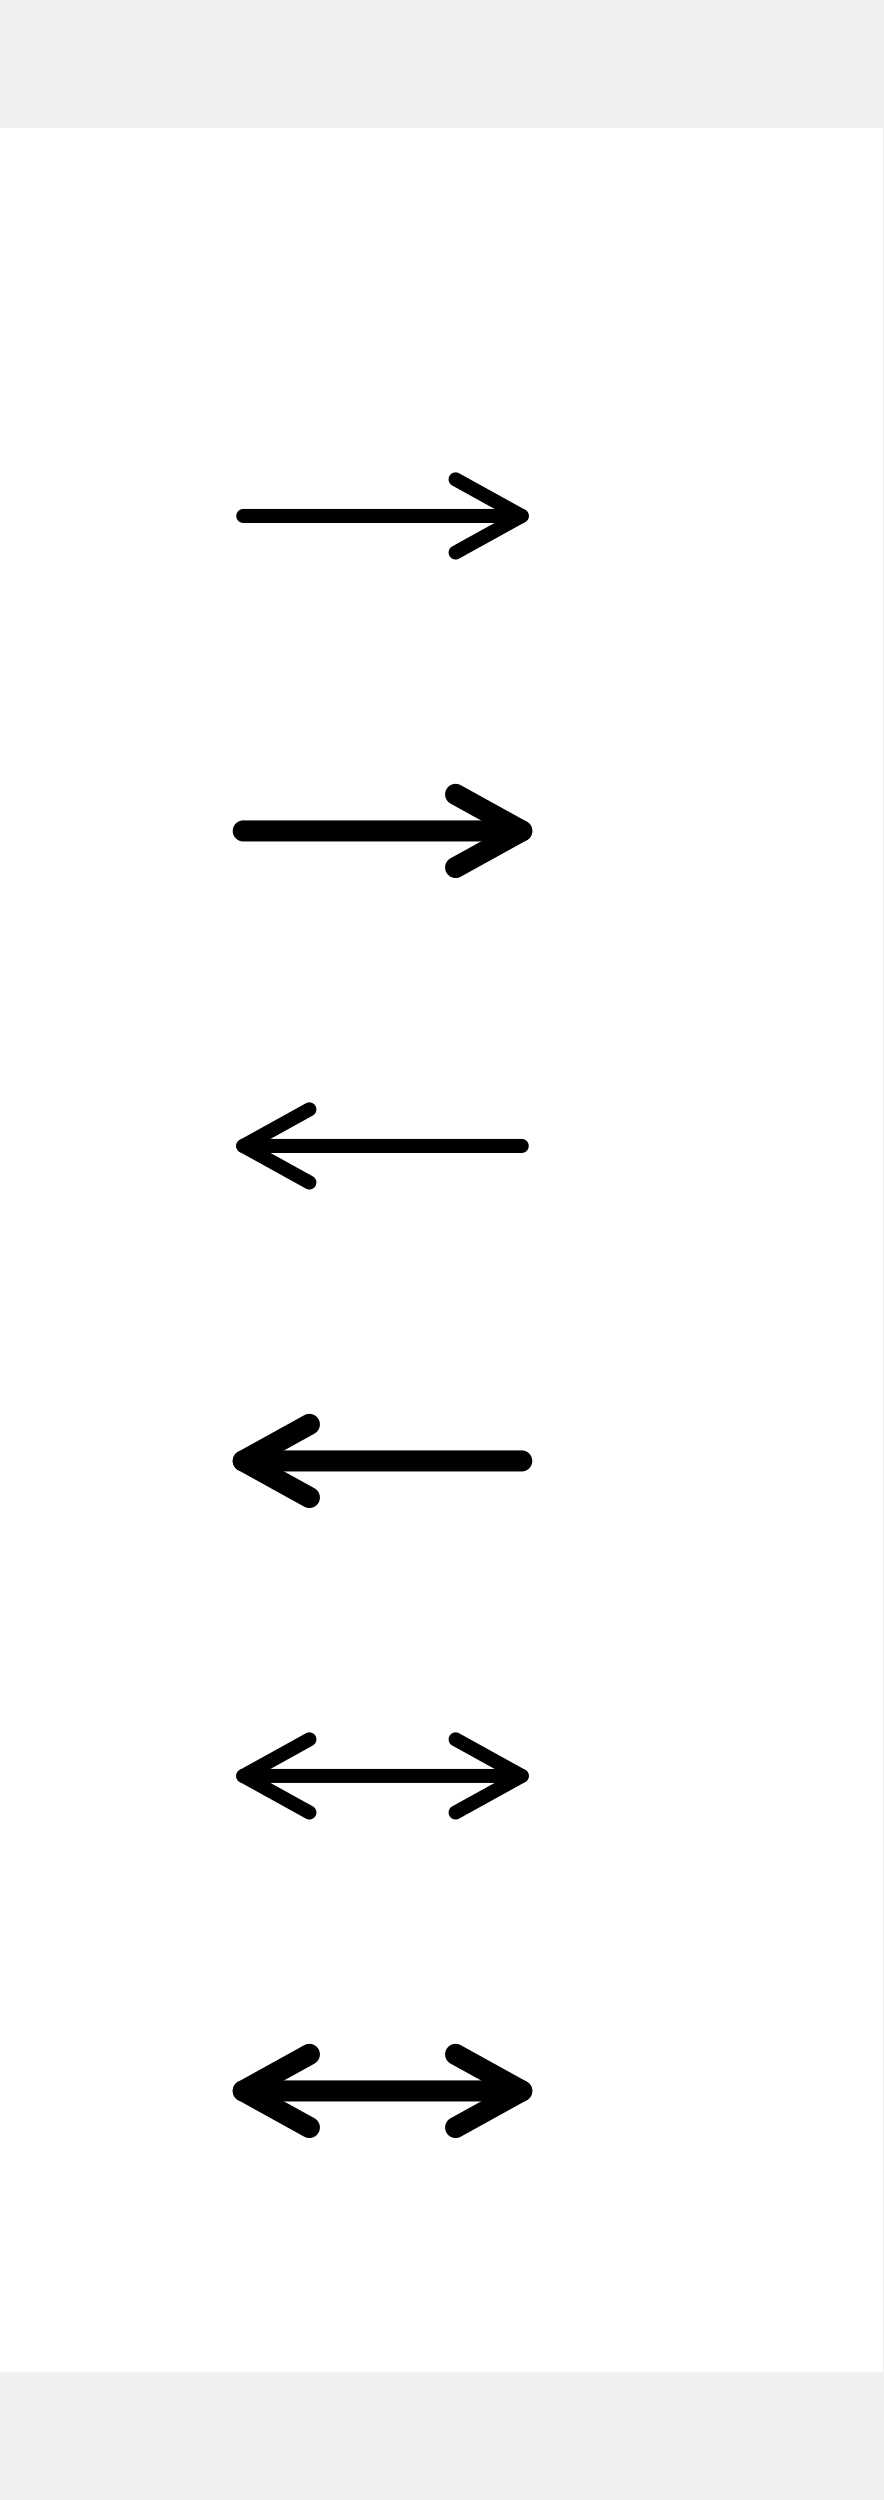
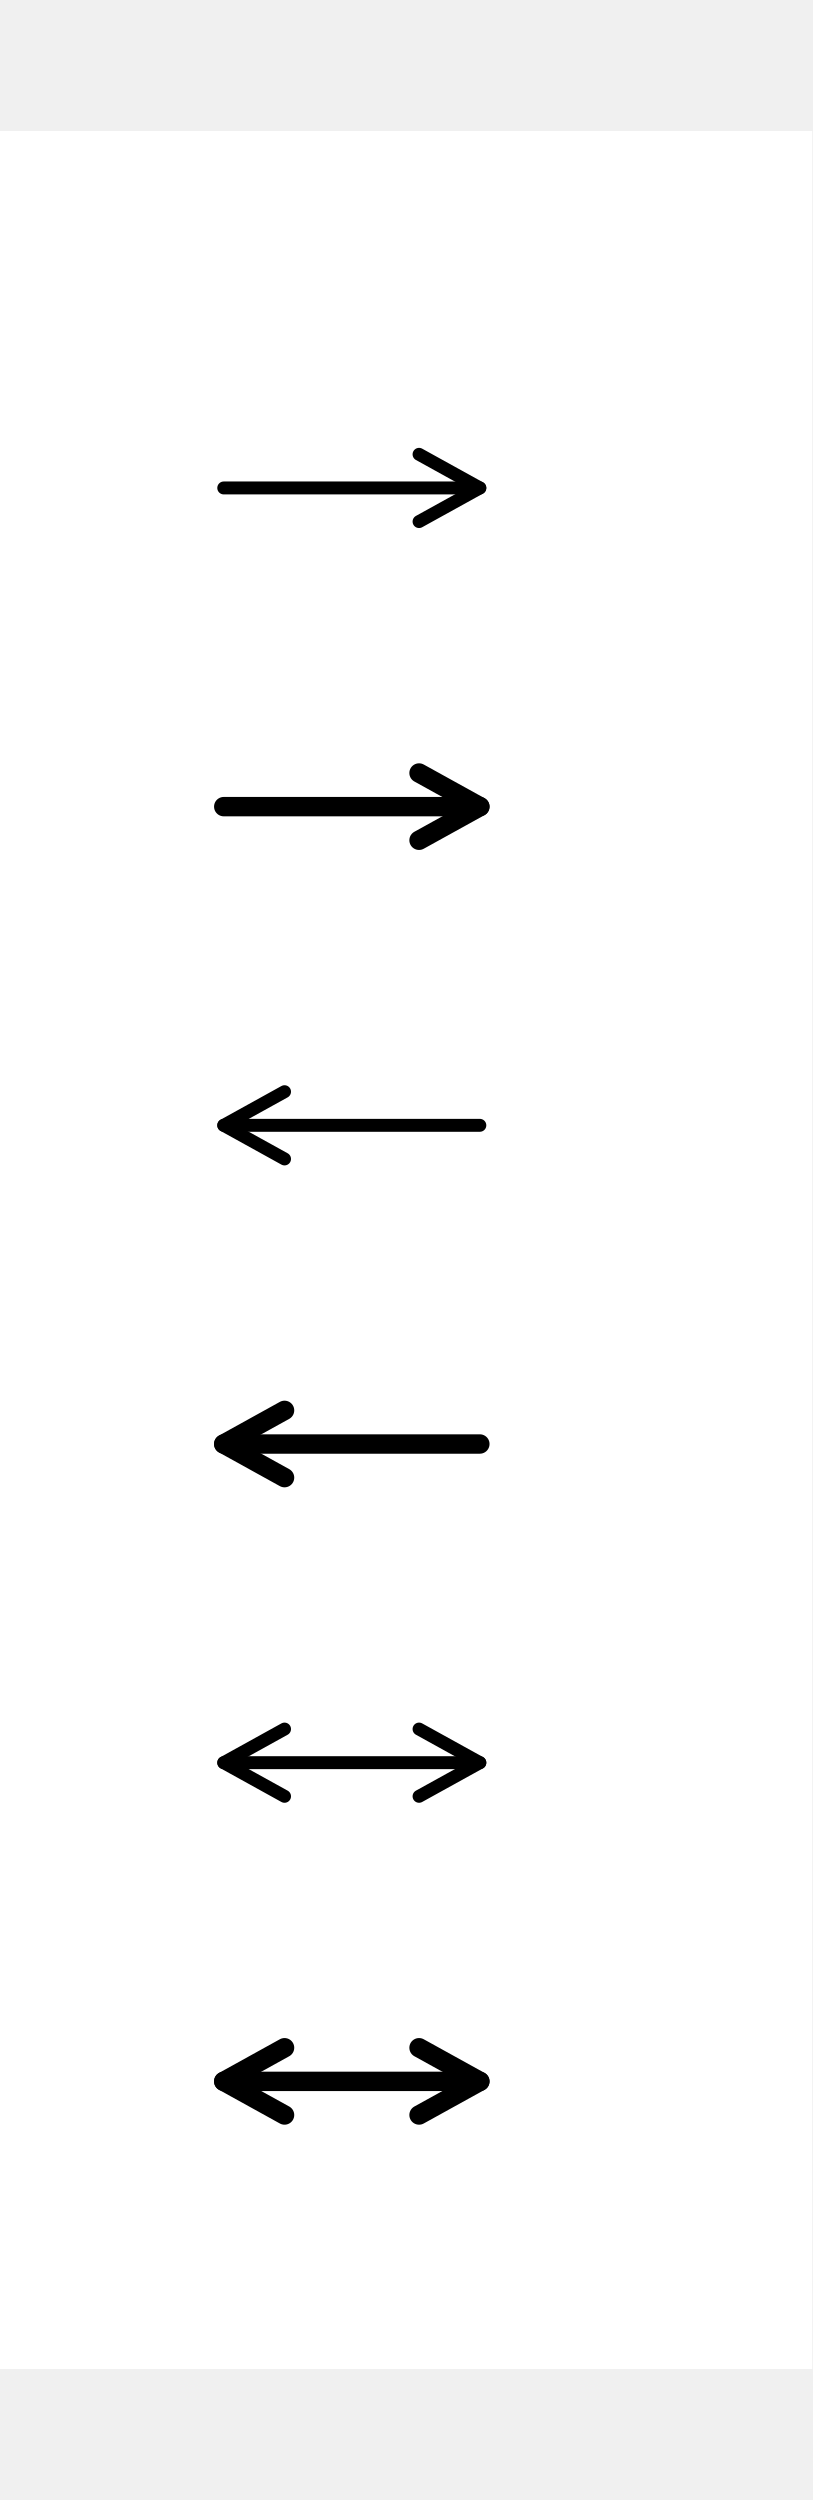
- <svg xmlns="http://www.w3.org/2000/svg" width="108.8" height="308" viewBox="-16.8, 0, 125.6, 319.2" version="1.1">
+ <svg xmlns="http://www.w3.org/2000/svg" width="108.8" height="334.88" viewBox="-16.8, 0, 125.6, 346.08" version="1.1">
  <defs>
    <marker id="arrow" markerUnits="userSpaceOnUse" viewBox="0 0 10 10" refX="10" refY="5" markerWidth="16.8" markerHeight="16.8" orient="auto">
      <path d="M 0 0 L 10 5 L 0 10" fill="black" />
    </marker>
    <marker id="arrowBackward" markerUnits="userSpaceOnUse" viewBox="0 0 10 10" refX="5" refY="5" markerWidth="16.8" markerHeight="16.8" orient="auto">
      <path d="M 0 0 L 10 5 L 0 10 z" fill="black" />
    </marker>
    <marker id="arrowForward" markerUnits="userSpaceOnUse" viewBox="0 0 10 10" refX="5" refY="5" markerWidth="16.8" markerHeight="16.8" orient="auto">
      <path d="M 10 0 L 0 5 L 10 10 z" fill="black" />
    </marker>
    <marker id="arrowBothways" markerUnits="userSpaceOnUse" viewBox="0 0 30 10" refX="15" refY="5" markerWidth="50.4" markerHeight="16.8" orient="auto">
      <path d="M 0 5 L 10 0 L 10 5 L 20 5 L 20 0 L 30 5 L 20 10 L 20 5 L 10 5 L 10 10 z" fill="black" />
    </marker>
    <pattern id="hatchBlack" x="10" y="10" width="10" height="10" patternUnits="userSpaceOnUse" patternTransform="rotate(45)">
      <line x1="0" y="0" x2="0" y2="10" stroke="black" stroke-width="4" />
    </pattern>
    <pattern id="hatchForNode" x="10" y="10" width="10" height="10" patternUnits="userSpaceOnUse" patternTransform="rotate(45)">
      <line x1="0" y="0" x2="0" y2="10" stroke="black" stroke-width="4" />
    </pattern>
    <pattern id="hatchForLeaf" x="10" y="10" width="10" height="10" patternUnits="userSpaceOnUse" patternTransform="rotate(45)">
      <line x1="0" y="0" x2="0" y2="10" stroke="black" stroke-width="4" />
    </pattern>
  </defs>
-   <rect x="-16.8" y="0" width="125.6" height="319.2" stroke="none" fill="white" />"
+   <rect x="-16.8" y="0" width="125.6" height="346.08" stroke="none" fill="white" />"
<text white-space="pre" alignment-baseline="text-top" style="fill: black; storoke-width: 0; font-size: 32px;" x="16.8" y="67.2">
    <tspan x="21.6" y="67.2" style="" text-decoration="" font-family="'Noto Serif', 'Noto Serif JP', 'Noto Serif CJK JP', 'Noto Naskh Arabic', 'Noto Sans Arabic', 'Noto Serif Hebrew', 'Noto Serif Devanagari', 'Noto Serif Thai', 'Noto Serif Khmer', 'DejaVu Serif', 'Noto Sans Math', OpenMoji, 'OpenMoji Color', 'OpenMoji Black', 'Noto Emoji', serif">　</tspan>
-     <tspan x="21.6" y="112" style="" text-decoration="" font-family="'Noto Serif', 'Noto Serif JP', 'Noto Serif CJK JP', 'Noto Naskh Arabic', 'Noto Sans Arabic', 'Noto Serif Hebrew', 'Noto Serif Devanagari', 'Noto Serif Thai', 'Noto Serif Khmer', 'DejaVu Serif', 'Noto Sans Math', OpenMoji, 'OpenMoji Color', 'OpenMoji Black', 'Noto Emoji', serif">　</tspan>
-     <tspan x="21.6" y="156.8" style="" text-decoration="" font-family="'Noto Serif', 'Noto Serif JP', 'Noto Serif CJK JP', 'Noto Naskh Arabic', 'Noto Sans Arabic', 'Noto Serif Hebrew', 'Noto Serif Devanagari', 'Noto Serif Thai', 'Noto Serif Khmer', 'DejaVu Serif', 'Noto Sans Math', OpenMoji, 'OpenMoji Color', 'OpenMoji Black', 'Noto Emoji', serif">　</tspan>
-     <tspan x="21.6" y="201.6" style="" text-decoration="" font-family="'Noto Serif', 'Noto Serif JP', 'Noto Serif CJK JP', 'Noto Naskh Arabic', 'Noto Sans Arabic', 'Noto Serif Hebrew', 'Noto Serif Devanagari', 'Noto Serif Thai', 'Noto Serif Khmer', 'DejaVu Serif', 'Noto Sans Math', OpenMoji, 'OpenMoji Color', 'OpenMoji Black', 'Noto Emoji', serif">　</tspan>
-     <tspan x="21.6" y="246.4" style="" text-decoration="" font-family="'Noto Serif', 'Noto Serif JP', 'Noto Serif CJK JP', 'Noto Naskh Arabic', 'Noto Sans Arabic', 'Noto Serif Hebrew', 'Noto Serif Devanagari', 'Noto Serif Thai', 'Noto Serif Khmer', 'DejaVu Serif', 'Noto Sans Math', OpenMoji, 'OpenMoji Color', 'OpenMoji Black', 'Noto Emoji', serif">　</tspan>
-     <tspan x="21.6" y="291.2" style="" text-decoration="" font-family="'Noto Serif', 'Noto Serif JP', 'Noto Serif CJK JP', 'Noto Naskh Arabic', 'Noto Sans Arabic', 'Noto Serif Hebrew', 'Noto Serif Devanagari', 'Noto Serif Thai', 'Noto Serif Khmer', 'DejaVu Serif', 'Noto Sans Math', OpenMoji, 'OpenMoji Color', 'OpenMoji Black', 'Noto Emoji', serif">　</tspan>
+     <tspan x="21.6" y="116.48" style="" text-decoration="" font-family="'Noto Serif', 'Noto Serif JP', 'Noto Serif CJK JP', 'Noto Naskh Arabic', 'Noto Sans Arabic', 'Noto Serif Hebrew', 'Noto Serif Devanagari', 'Noto Serif Thai', 'Noto Serif Khmer', 'DejaVu Serif', 'Noto Sans Math', OpenMoji, 'OpenMoji Color', 'OpenMoji Black', 'Noto Emoji', serif">　</tspan>
+     <tspan x="21.6" y="165.76" style="" text-decoration="" font-family="'Noto Serif', 'Noto Serif JP', 'Noto Serif CJK JP', 'Noto Naskh Arabic', 'Noto Sans Arabic', 'Noto Serif Hebrew', 'Noto Serif Devanagari', 'Noto Serif Thai', 'Noto Serif Khmer', 'DejaVu Serif', 'Noto Sans Math', OpenMoji, 'OpenMoji Color', 'OpenMoji Black', 'Noto Emoji', serif">　</tspan>
+     <tspan x="21.6" y="215.04" style="" text-decoration="" font-family="'Noto Serif', 'Noto Serif JP', 'Noto Serif CJK JP', 'Noto Naskh Arabic', 'Noto Sans Arabic', 'Noto Serif Hebrew', 'Noto Serif Devanagari', 'Noto Serif Thai', 'Noto Serif Khmer', 'DejaVu Serif', 'Noto Sans Math', OpenMoji, 'OpenMoji Color', 'OpenMoji Black', 'Noto Emoji', serif">　</tspan>
+     <tspan x="21.6" y="264.32" style="" text-decoration="" font-family="'Noto Serif', 'Noto Serif JP', 'Noto Serif CJK JP', 'Noto Naskh Arabic', 'Noto Sans Arabic', 'Noto Serif Hebrew', 'Noto Serif Devanagari', 'Noto Serif Thai', 'Noto Serif Khmer', 'DejaVu Serif', 'Noto Sans Math', OpenMoji, 'OpenMoji Color', 'OpenMoji Black', 'Noto Emoji', serif">　</tspan>
+     <tspan x="21.6" y="313.6" style="" text-decoration="" font-family="'Noto Serif', 'Noto Serif JP', 'Noto Serif CJK JP', 'Noto Naskh Arabic', 'Noto Sans Arabic', 'Noto Serif Hebrew', 'Noto Serif Devanagari', 'Noto Serif Thai', 'Noto Serif Khmer', 'DejaVu Serif', 'Noto Sans Math', OpenMoji, 'OpenMoji Color', 'OpenMoji Black', 'Noto Emoji', serif">　</tspan>
  </text>
  <line style="fill:none; stroke:black; stroke-linejoin:round; stroke-linecap:round; stroke-width:2;" x1="17.8" y1="55.2" x2="57.4" y2="55.2" />
  <polyline stroke-linejoin="round" stroke-linecap="round" fill="none" stroke="black" stroke-width="2" points="48,50 57.4,55.2 48,60.4" />
-   <line style="fill:none; stroke:black; stroke-linejoin:round; stroke-linecap:round; stroke-width:3;" x1="17.8" y1="100" x2="57.4" y2="100" />
-   <polyline stroke-linejoin="round" stroke-linecap="round" fill="none" stroke="black" stroke-width="3" points="48,94.8 57.4,100 48,105.2" />
-   <line style="fill:none; stroke:black; stroke-linejoin:round; stroke-linecap:round; stroke-width:2;" x1="17.8" y1="144.8" x2="57.4" y2="144.8" />
-   <polyline stroke-linejoin="round" stroke-linecap="round" fill="none" stroke="black" stroke-width="2" points="27.2,150 17.8,144.8 27.2,139.6" />
-   <line style="fill:none; stroke:black; stroke-linejoin:round; stroke-linecap:round; stroke-width:3;" x1="17.8" y1="189.6" x2="57.4" y2="189.6" />
-   <polyline stroke-linejoin="round" stroke-linecap="round" fill="none" stroke="black" stroke-width="3" points="27.2,194.8 17.8,189.6 27.2,184.4" />
-   <line style="fill:none; stroke:black; stroke-linejoin:round; stroke-linecap:round; stroke-width:2;" x1="17.8" y1="234.4" x2="57.4" y2="234.4" />
-   <polyline stroke-linejoin="round" stroke-linecap="round" fill="none" stroke="black" stroke-width="2" points="27.2,239.6 17.8,234.4 27.2,229.2" />
-   <polyline stroke-linejoin="round" stroke-linecap="round" fill="none" stroke="black" stroke-width="2" points="48,229.2 57.4,234.4 48,239.6" />
-   <line style="fill:none; stroke:black; stroke-linejoin:round; stroke-linecap:round; stroke-width:3;" x1="17.8" y1="279.2" x2="57.4" y2="279.2" />
-   <polyline stroke-linejoin="round" stroke-linecap="round" fill="none" stroke="black" stroke-width="3" points="27.2,284.4 17.8,279.2 27.2,274.0" />
-   <polyline stroke-linejoin="round" stroke-linecap="round" fill="none" stroke="black" stroke-width="3" points="48,274.0 57.4,279.2 48,284.4" />
+   <line style="fill:none; stroke:black; stroke-linejoin:round; stroke-linecap:round; stroke-width:3;" x1="17.8" y1="104.48" x2="57.4" y2="104.48" />
+   <polyline stroke-linejoin="round" stroke-linecap="round" fill="none" stroke="black" stroke-width="3" points="48,99.28 57.4,104.48 48,109.68" />
+   <line style="fill:none; stroke:black; stroke-linejoin:round; stroke-linecap:round; stroke-width:2;" x1="17.8" y1="153.76" x2="57.4" y2="153.76" />
+   <polyline stroke-linejoin="round" stroke-linecap="round" fill="none" stroke="black" stroke-width="2" points="27.2,158.96 17.8,153.76 27.2,148.56" />
+   <line style="fill:none; stroke:black; stroke-linejoin:round; stroke-linecap:round; stroke-width:3;" x1="17.8" y1="203.04" x2="57.4" y2="203.04" />
+   <polyline stroke-linejoin="round" stroke-linecap="round" fill="none" stroke="black" stroke-width="3" points="27.2,208.24 17.8,203.04 27.2,197.84" />
+   <line style="fill:none; stroke:black; stroke-linejoin:round; stroke-linecap:round; stroke-width:2;" x1="17.8" y1="252.32" x2="57.4" y2="252.32" />
+   <polyline stroke-linejoin="round" stroke-linecap="round" fill="none" stroke="black" stroke-width="2" points="27.2,257.52 17.8,252.32 27.2,247.12" />
+   <polyline stroke-linejoin="round" stroke-linecap="round" fill="none" stroke="black" stroke-width="2" points="48,247.12 57.4,252.32 48,257.52" />
+   <line style="fill:none; stroke:black; stroke-linejoin:round; stroke-linecap:round; stroke-width:3;" x1="17.8" y1="301.6" x2="57.4" y2="301.6" />
+   <polyline stroke-linejoin="round" stroke-linecap="round" fill="none" stroke="black" stroke-width="3" points="27.2,306.8 17.8,301.6 27.2,296.4" />
+   <polyline stroke-linejoin="round" stroke-linecap="round" fill="none" stroke="black" stroke-width="3" points="48,296.4 57.4,301.6 48,306.8" />
</svg>
